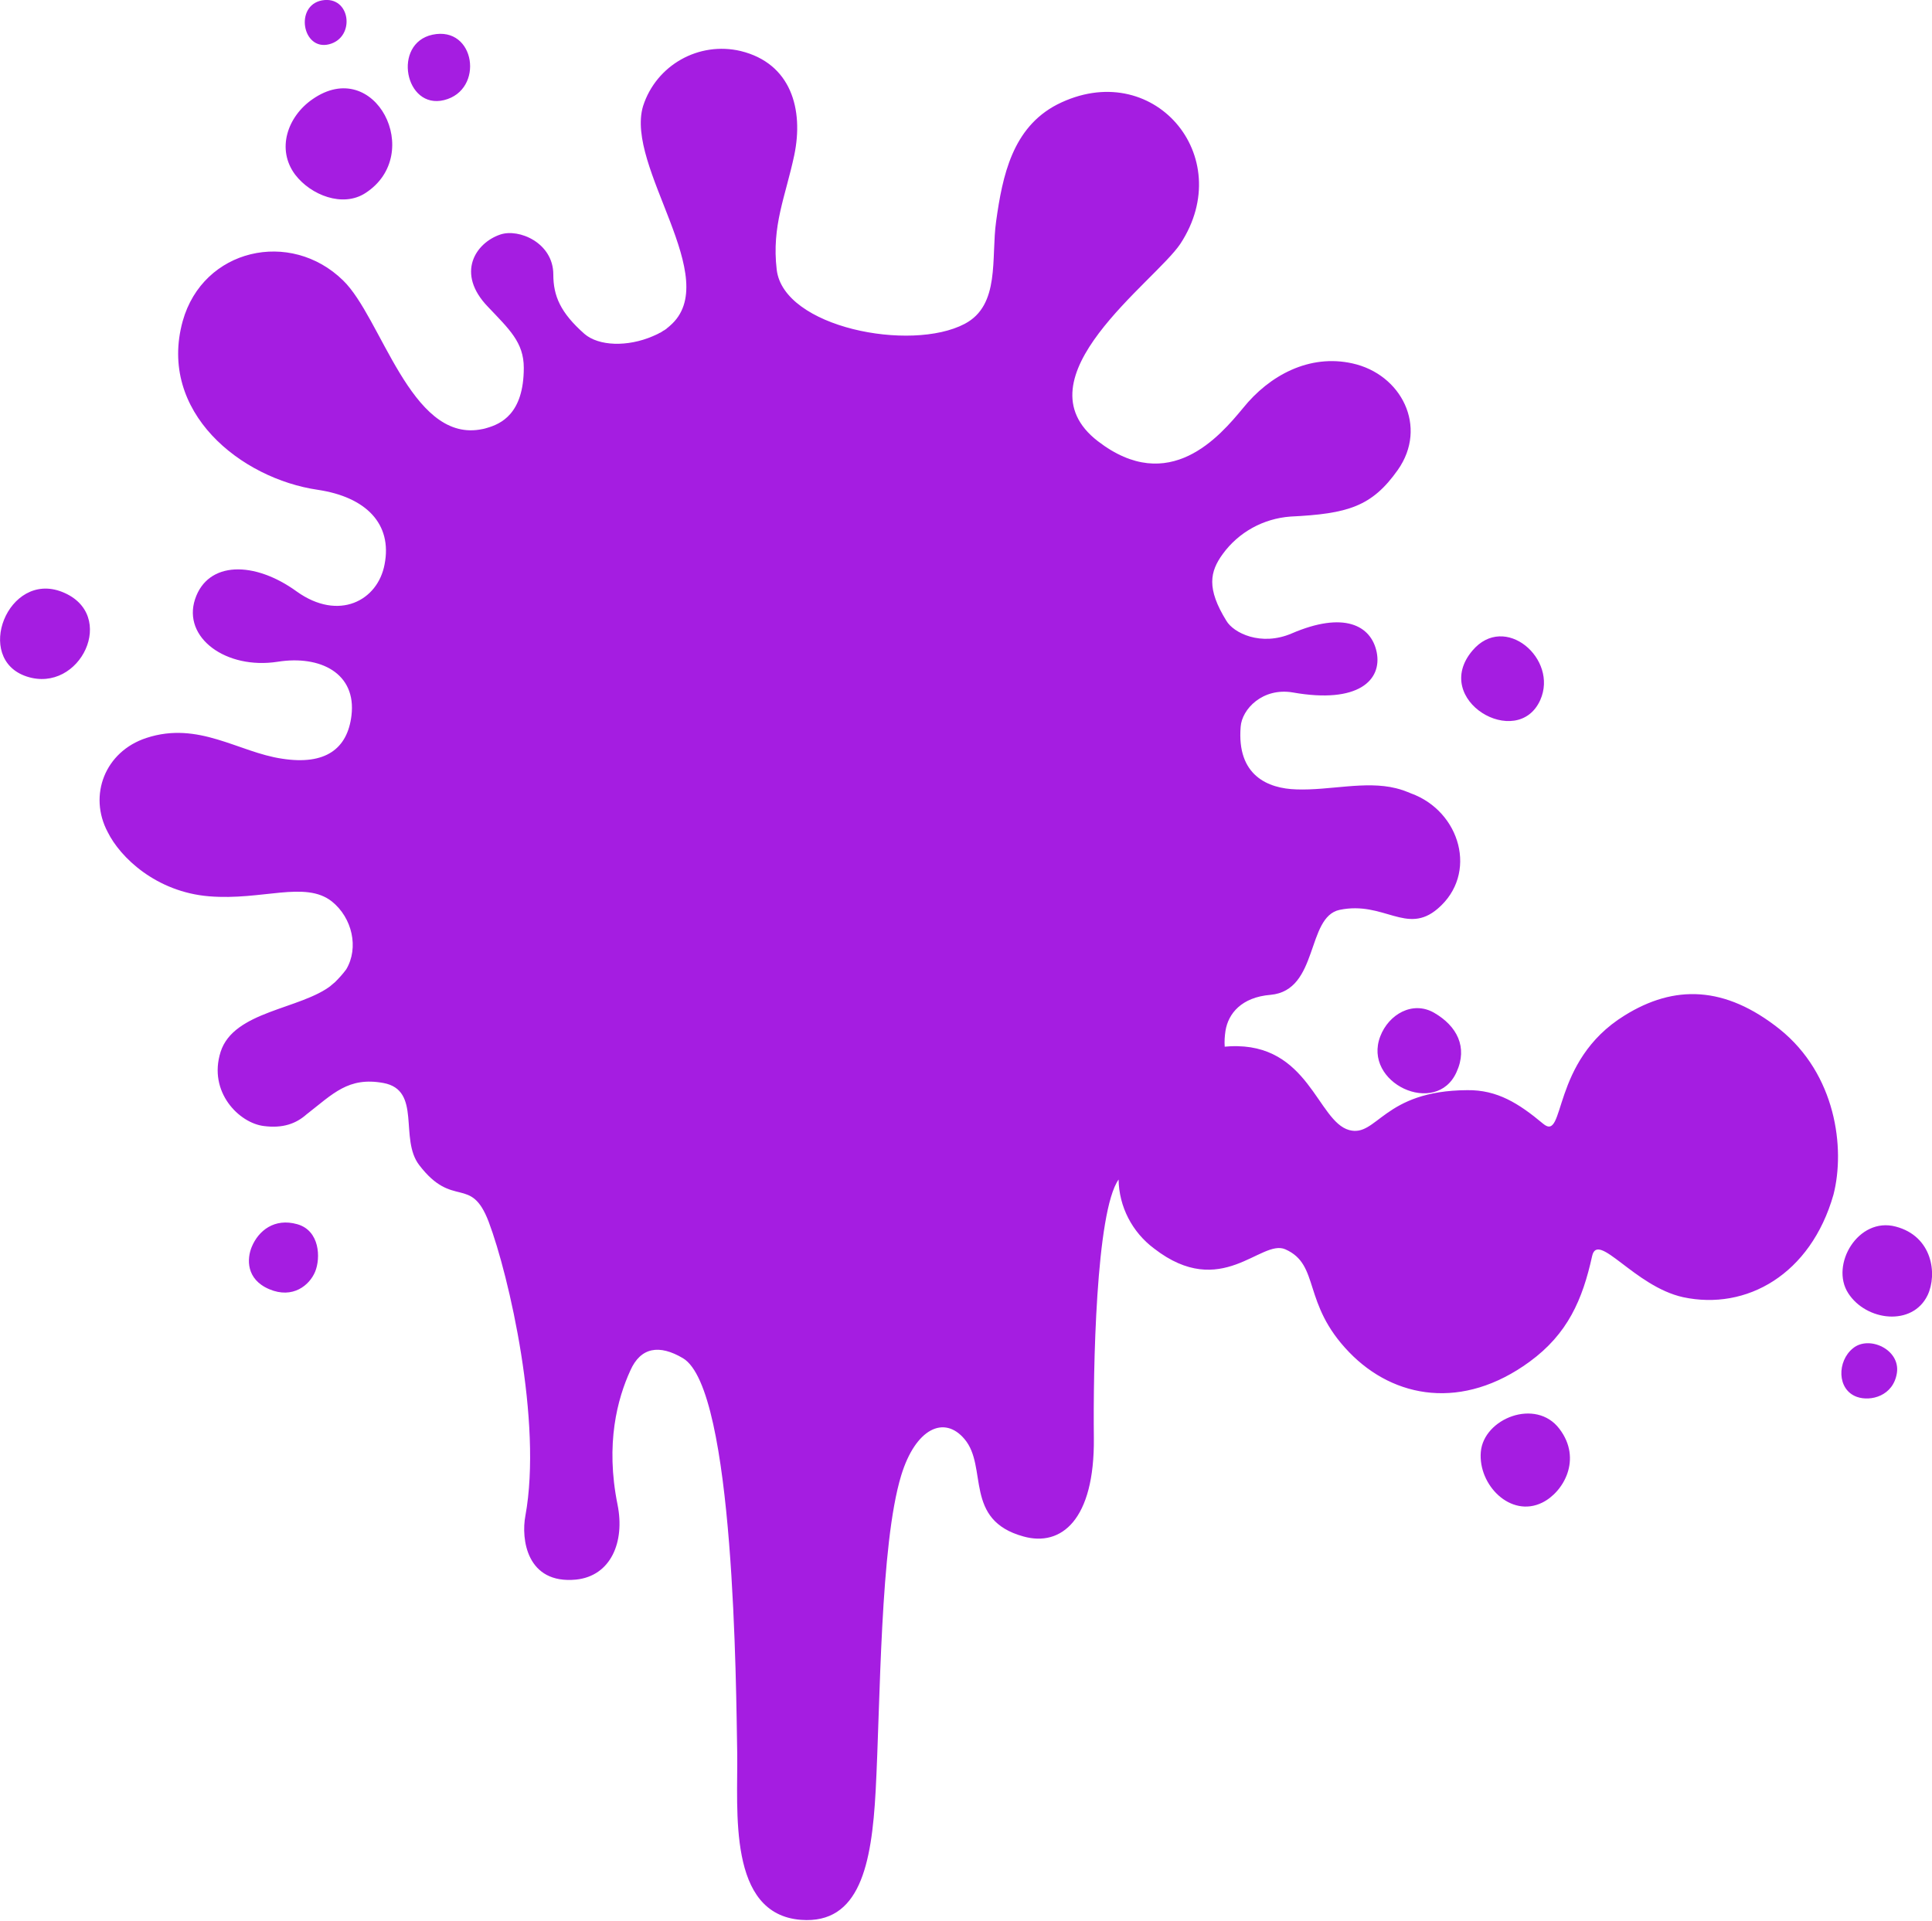
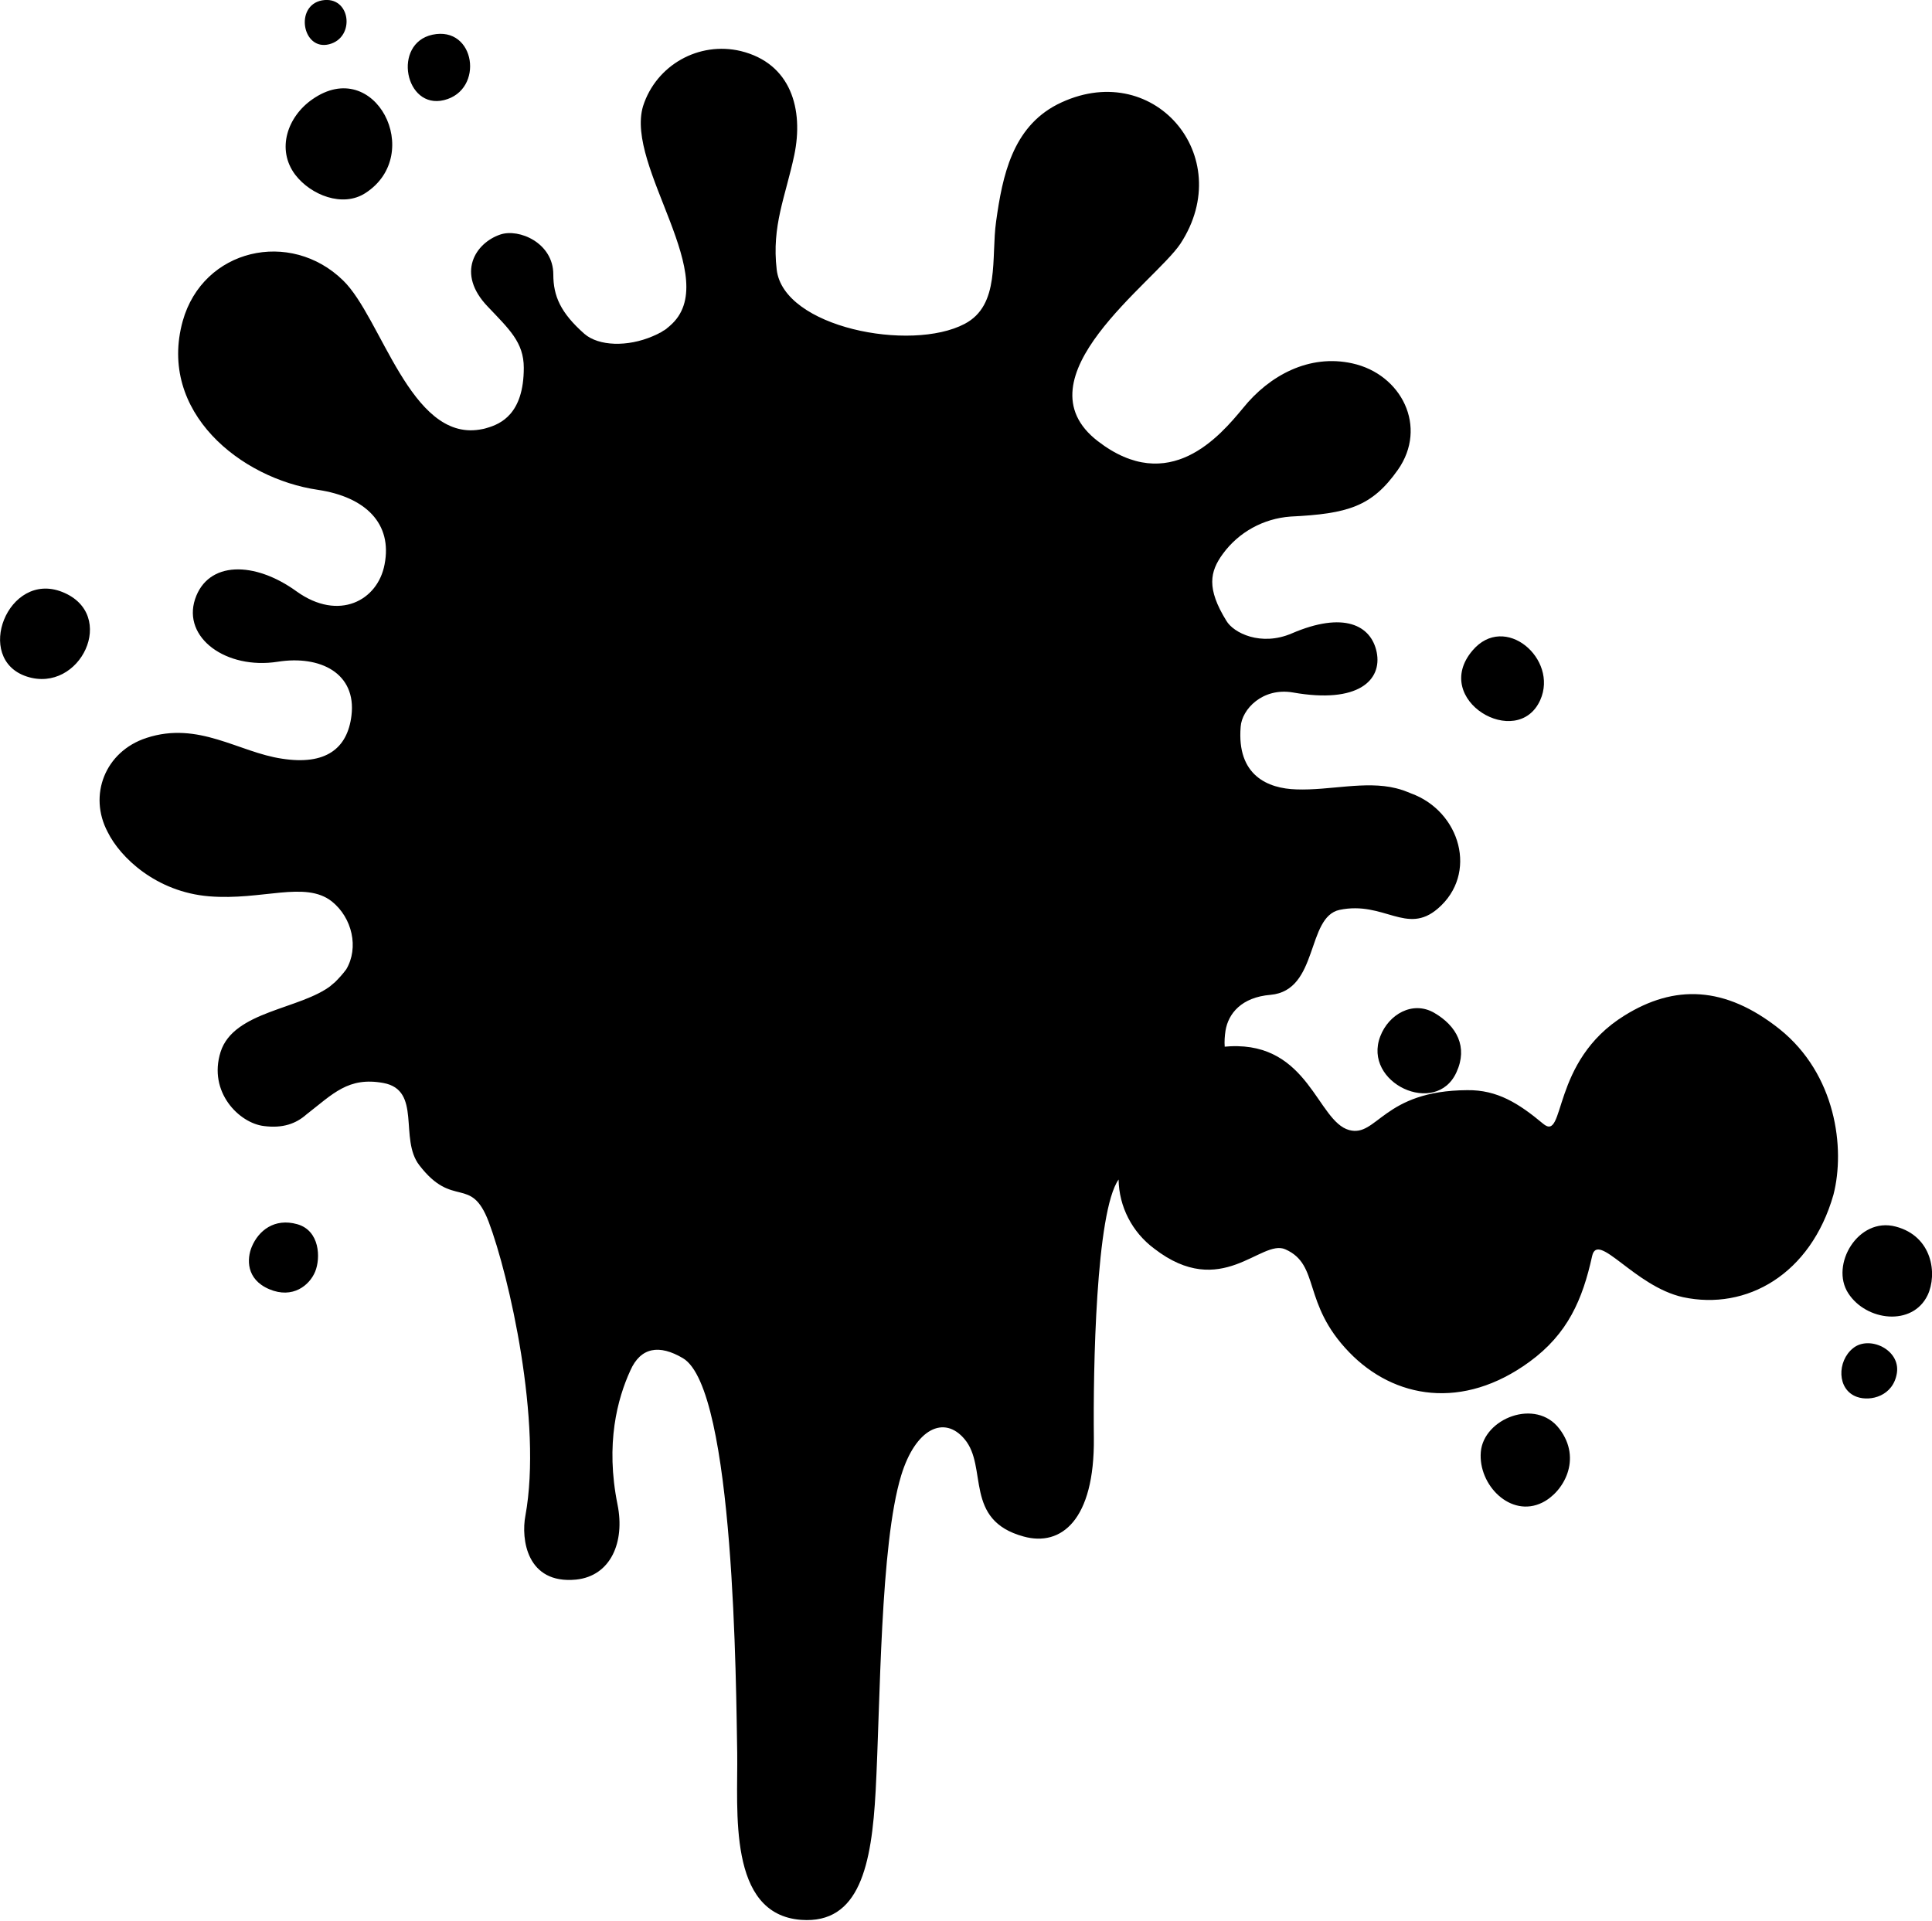
<svg xmlns="http://www.w3.org/2000/svg" version="1.1" x="0px" y="0px" viewBox="0 0 484.3 481.5" style="enable-background:new 0 0 484.3 481.5;" xml:space="preserve">
-   <path fill="#A51DE1" d="M483.2,324.7c-3.8,7.9-15.4,6.5-19.9-0.5c-4.6-7.1,2.5-19.2,11.9-16.7C484.4,309.9,485.7,319.4,483.2,324.7z M464.5,338  c-4,3.2-4.1,10.4,1,12.2c3.4,1.2,9.1-0.2,10-6C476.4,338.3,468.5,334.7,464.5,338L464.5,338z M446.1,258  c-13.7-10.9-26.4-11.2-38.9-3.4c-18.6,11.5-14.7,31.9-20.4,27.1c-6.1-5.1-11.5-8.5-19-8.4c-21.1,0.1-22.6,11.9-29.6,10  c-8-2.2-10.1-21.9-29.8-21c-0.5,0-0.9,0.1-1.4,0.1c-0.1-1.3,0-2.7,0.2-4c0.7-4.3,4-8.4,11.3-9c12.1-1.1,8.9-19.5,17.3-21.3  c11.1-2.3,16.8,6.4,24.6-0.3c10.2-8.7,5.7-24.4-6.7-28.9h0c-1.2-0.5-2.5-1-3.8-1.3c-7.7-1.9-16.6,0.6-24.9,0.3  c-7.2-0.2-15-3.5-14-15.7c0.3-4.4,5.5-9.9,13.1-8.6c16.4,2.9,22.4-3.1,21-10.1c-1.4-6.8-8.3-10.3-21.3-4.7  c-7.7,3.3-14.6-0.1-16.4-3.2c-5-8.1-4.1-12.3-0.9-16.7c4-5.5,10.2-8.9,17-9.4c14.4-0.7,20.4-2.5,26.9-11.7  c7.6-10.8,0.9-24-11.4-26.7c-10.8-2.4-20.8,3-27.4,11.2c-5.8,7-18.5,22.1-36.4,8.3c-20.5-15.8,14.3-39.9,20.7-49.5  c14.4-22-7-47-30.9-34.9C253.8,32,251.3,44,249.7,55.5c-1.3,9.1,1.1,21-7.9,25.7c-13.5,7.1-45.4,0.9-47.1-13.6  c-1.3-11,2.2-18.3,4.4-28.7c2.4-11.5-0.8-23-13.4-26.1c-10.5-2.5-21.2,3.5-24.5,13.8c-4.6,15.3,20.4,43.4,6.7,55.1l0,0  c0,0-0.1,0.1-0.1,0.1c-0.2,0.1-0.3,0.3-0.5,0.4c-0.1,0.1-0.2,0.1-0.2,0.2c-0.2,0.1-0.4,0.3-0.6,0.4l-0.2,0.1  c-0.2,0.1-0.4,0.3-0.6,0.4c-0.1,0-0.1,0.1-0.2,0.1c-0.3,0.1-0.5,0.3-0.8,0.4l-0.2,0.1c-0.3,0.1-0.6,0.3-0.9,0.4l0,0  c-6.3,2.7-13.5,2.5-17.1-0.6c-6-5.3-7.8-9.5-7.8-14.9c0-7.9-8.6-11.6-13.3-10c-6.2,2.1-11.2,9.7-3.1,18.1c5.3,5.6,9,8.9,9,15.3  c0,11.6-5.8,14.1-9.3,15.1l0,0h0c-0.6,0.2-1.2,0.3-1.8,0.4l0,0c-17.3,2.8-24.6-28.1-34.2-37.4c-13.2-12.9-35.1-8-40.2,10.2  c-6.3,22.8,14.6,39.5,33.9,42.3c12,1.8,18.7,8.5,16.7,18.7c-1.7,9.1-11.5,14.3-22,6.8c-10.6-7.7-22.3-7.7-25.5,1.9  c-3.2,9.7,7.8,17.7,20.7,15.7c10.7-1.7,19.8,2.9,18.5,13.5c-1,8.3-6.5,12.5-17.4,10.8c-10.9-1.6-20.9-9.5-34-5.2  c-10.4,3.4-14.6,14.4-9.7,23.6l0,0c3.1,6.3,12.1,15,25.4,16.1s24.1-4,30.8,1.3c5.1,4.1,6.8,11.6,3.6,17c-0.8,1.1-1.8,2.2-2.8,3.2  l0,0l-1.2,1c0.1-0.1,0.2-0.1,0.3-0.2c-7.8,6.1-24.5,6.4-27.8,16.7c-3.2,10.1,4.7,17.9,10.9,18.6c4.7,0.6,8-0.6,10.6-2.9l0,0  c6.7-5.2,10.5-9.5,19.3-7.9c9.7,1.8,3.9,14,9,20.6c8.5,11.1,12.9,2.4,17.4,14.2c5.1,13.5,13.5,50.2,9.2,73.7  c-1.1,5.8,0.3,17.2,12.7,16c8.7-0.9,12.3-9.4,10.4-18.8c-3.1-15.3,0-26.6,3.2-33.6c2.6-5.9,7.3-6.6,13.2-3.1  c13,7.7,13.3,82.9,13.6,99c0.2,14.3-2.5,40.4,16,41.8c14.7,1.1,17.7-13.8,18.7-32.3c1.2-22.2,1.1-61.7,6.4-79.1  c3.6-11.8,10.8-15.2,15.9-9.1c5.9,7-0.3,20.3,14.8,24.4c9.4,2.6,17.8-4.1,17.6-24.7c-0.2-17.2,0.5-56.7,6.2-64.8  c0.1,6.8,3.4,13.2,8.9,17.3c16.9,13.1,26.8-2.5,32.9,0.2c8.8,3.9,4.1,13.5,16,25.8c11.3,11.7,28.5,14.6,45.2,2.4  c9.6-7,13.3-15.6,15.7-26.5c1.4-6.4,10.6,7.6,22.8,10.3c15.9,3.4,32-5.7,37.7-25.7C462.6,287.8,460.2,269.3,446.1,258L446.1,258z   M371.2,364c-0.7,8.3,7.5,16.6,15.4,12.7c5.3-2.6,10.1-10.9,4.3-18.5C385,350.4,371.9,355.6,371.2,364z M91.6,48.4  c15-9.7,2.4-34.5-13.3-23.5c-6.2,4.3-9.1,12.5-4.3,18.9C77.9,48.9,85.9,52.1,91.6,48.4z M386.1,175.5c4.6-10.3-8.9-22-17-12.4  C358.6,175.5,380.4,188.2,386.1,175.5z M82.5,11.1c6.7-1.7,5.4-12.3-1.8-11C73.8,1.4,75.8,12.8,82.5,11.1z M111.3,25.1  c10.2-2.5,7.9-18.7-2.9-16.4C98.3,10.9,101.5,27.5,111.3,25.1L111.3,25.1z M359.5,253.9c-5.4-3.1-11.4,0.4-13.5,5.9  c-4.5,11.7,14,20.3,19.1,9C368,262.5,365.2,257.2,359.5,253.9L359.5,253.9z M15.6,148.4C2,143-6.7,165.2,6.7,169.6  C20.1,174,29.7,154,15.6,148.4z M74.5,306.9c-5.7-1.6-9.7,1.6-11.4,5.7c-1.2,2.9-1.5,8.1,4.4,10.6s10.1-1,11.5-4.4  S80.2,308.5,74.5,306.9L74.5,306.9z" />
+   <path fill="#00000" d="M483.2,324.7c-3.8,7.9-15.4,6.5-19.9-0.5c-4.6-7.1,2.5-19.2,11.9-16.7C484.4,309.9,485.7,319.4,483.2,324.7z M464.5,338  c-4,3.2-4.1,10.4,1,12.2c3.4,1.2,9.1-0.2,10-6C476.4,338.3,468.5,334.7,464.5,338L464.5,338z M446.1,258  c-13.7-10.9-26.4-11.2-38.9-3.4c-18.6,11.5-14.7,31.9-20.4,27.1c-6.1-5.1-11.5-8.5-19-8.4c-21.1,0.1-22.6,11.9-29.6,10  c-8-2.2-10.1-21.9-29.8-21c-0.5,0-0.9,0.1-1.4,0.1c-0.1-1.3,0-2.7,0.2-4c0.7-4.3,4-8.4,11.3-9c12.1-1.1,8.9-19.5,17.3-21.3  c11.1-2.3,16.8,6.4,24.6-0.3c10.2-8.7,5.7-24.4-6.7-28.9h0c-1.2-0.5-2.5-1-3.8-1.3c-7.7-1.9-16.6,0.6-24.9,0.3  c-7.2-0.2-15-3.5-14-15.7c0.3-4.4,5.5-9.9,13.1-8.6c16.4,2.9,22.4-3.1,21-10.1c-1.4-6.8-8.3-10.3-21.3-4.7  c-7.7,3.3-14.6-0.1-16.4-3.2c-5-8.1-4.1-12.3-0.9-16.7c4-5.5,10.2-8.9,17-9.4c14.4-0.7,20.4-2.5,26.9-11.7  c7.6-10.8,0.9-24-11.4-26.7c-10.8-2.4-20.8,3-27.4,11.2c-5.8,7-18.5,22.1-36.4,8.3c-20.5-15.8,14.3-39.9,20.7-49.5  c14.4-22-7-47-30.9-34.9C253.8,32,251.3,44,249.7,55.5c-1.3,9.1,1.1,21-7.9,25.7c-13.5,7.1-45.4,0.9-47.1-13.6  c-1.3-11,2.2-18.3,4.4-28.7c2.4-11.5-0.8-23-13.4-26.1c-10.5-2.5-21.2,3.5-24.5,13.8c-4.6,15.3,20.4,43.4,6.7,55.1l0,0  c0,0-0.1,0.1-0.1,0.1c-0.2,0.1-0.3,0.3-0.5,0.4c-0.1,0.1-0.2,0.1-0.2,0.2c-0.2,0.1-0.4,0.3-0.6,0.4l-0.2,0.1  c-0.2,0.1-0.4,0.3-0.6,0.4c-0.1,0-0.1,0.1-0.2,0.1c-0.3,0.1-0.5,0.3-0.8,0.4l-0.2,0.1c-0.3,0.1-0.6,0.3-0.9,0.4l0,0  c-6.3,2.7-13.5,2.5-17.1-0.6c-6-5.3-7.8-9.5-7.8-14.9c0-7.9-8.6-11.6-13.3-10c-6.2,2.1-11.2,9.7-3.1,18.1c5.3,5.6,9,8.9,9,15.3  c0,11.6-5.8,14.1-9.3,15.1l0,0h0c-0.6,0.2-1.2,0.3-1.8,0.4l0,0c-17.3,2.8-24.6-28.1-34.2-37.4c-13.2-12.9-35.1-8-40.2,10.2  c-6.3,22.8,14.6,39.5,33.9,42.3c12,1.8,18.7,8.5,16.7,18.7c-1.7,9.1-11.5,14.3-22,6.8c-10.6-7.7-22.3-7.7-25.5,1.9  c-3.2,9.7,7.8,17.7,20.7,15.7c10.7-1.7,19.8,2.9,18.5,13.5c-1,8.3-6.5,12.5-17.4,10.8c-10.9-1.6-20.9-9.5-34-5.2  c-10.4,3.4-14.6,14.4-9.7,23.6l0,0c3.1,6.3,12.1,15,25.4,16.1s24.1-4,30.8,1.3c5.1,4.1,6.8,11.6,3.6,17c-0.8,1.1-1.8,2.2-2.8,3.2  l0,0l-1.2,1c0.1-0.1,0.2-0.1,0.3-0.2c-7.8,6.1-24.5,6.4-27.8,16.7c-3.2,10.1,4.7,17.9,10.9,18.6c4.7,0.6,8-0.6,10.6-2.9l0,0  c6.7-5.2,10.5-9.5,19.3-7.9c9.7,1.8,3.9,14,9,20.6c8.5,11.1,12.9,2.4,17.4,14.2c5.1,13.5,13.5,50.2,9.2,73.7  c-1.1,5.8,0.3,17.2,12.7,16c8.7-0.9,12.3-9.4,10.4-18.8c-3.1-15.3,0-26.6,3.2-33.6c2.6-5.9,7.3-6.6,13.2-3.1  c13,7.7,13.3,82.9,13.6,99c0.2,14.3-2.5,40.4,16,41.8c14.7,1.1,17.7-13.8,18.7-32.3c1.2-22.2,1.1-61.7,6.4-79.1  c3.6-11.8,10.8-15.2,15.9-9.1c5.9,7-0.3,20.3,14.8,24.4c9.4,2.6,17.8-4.1,17.6-24.7c-0.2-17.2,0.5-56.7,6.2-64.8  c0.1,6.8,3.4,13.2,8.9,17.3c16.9,13.1,26.8-2.5,32.9,0.2c8.8,3.9,4.1,13.5,16,25.8c11.3,11.7,28.5,14.6,45.2,2.4  c9.6-7,13.3-15.6,15.7-26.5c1.4-6.4,10.6,7.6,22.8,10.3c15.9,3.4,32-5.7,37.7-25.7C462.6,287.8,460.2,269.3,446.1,258L446.1,258z   M371.2,364c-0.7,8.3,7.5,16.6,15.4,12.7c5.3-2.6,10.1-10.9,4.3-18.5C385,350.4,371.9,355.6,371.2,364z M91.6,48.4  c15-9.7,2.4-34.5-13.3-23.5c-6.2,4.3-9.1,12.5-4.3,18.9C77.9,48.9,85.9,52.1,91.6,48.4z M386.1,175.5c4.6-10.3-8.9-22-17-12.4  C358.6,175.5,380.4,188.2,386.1,175.5z M82.5,11.1c6.7-1.7,5.4-12.3-1.8-11C73.8,1.4,75.8,12.8,82.5,11.1z M111.3,25.1  c10.2-2.5,7.9-18.7-2.9-16.4C98.3,10.9,101.5,27.5,111.3,25.1L111.3,25.1z M359.5,253.9c-5.4-3.1-11.4,0.4-13.5,5.9  c-4.5,11.7,14,20.3,19.1,9C368,262.5,365.2,257.2,359.5,253.9L359.5,253.9z M15.6,148.4C2,143-6.7,165.2,6.7,169.6  C20.1,174,29.7,154,15.6,148.4z M74.5,306.9c-5.7-1.6-9.7,1.6-11.4,5.7c-1.2,2.9-1.5,8.1,4.4,10.6s10.1-1,11.5-4.4  S80.2,308.5,74.5,306.9L74.5,306.9z" />
</svg>
